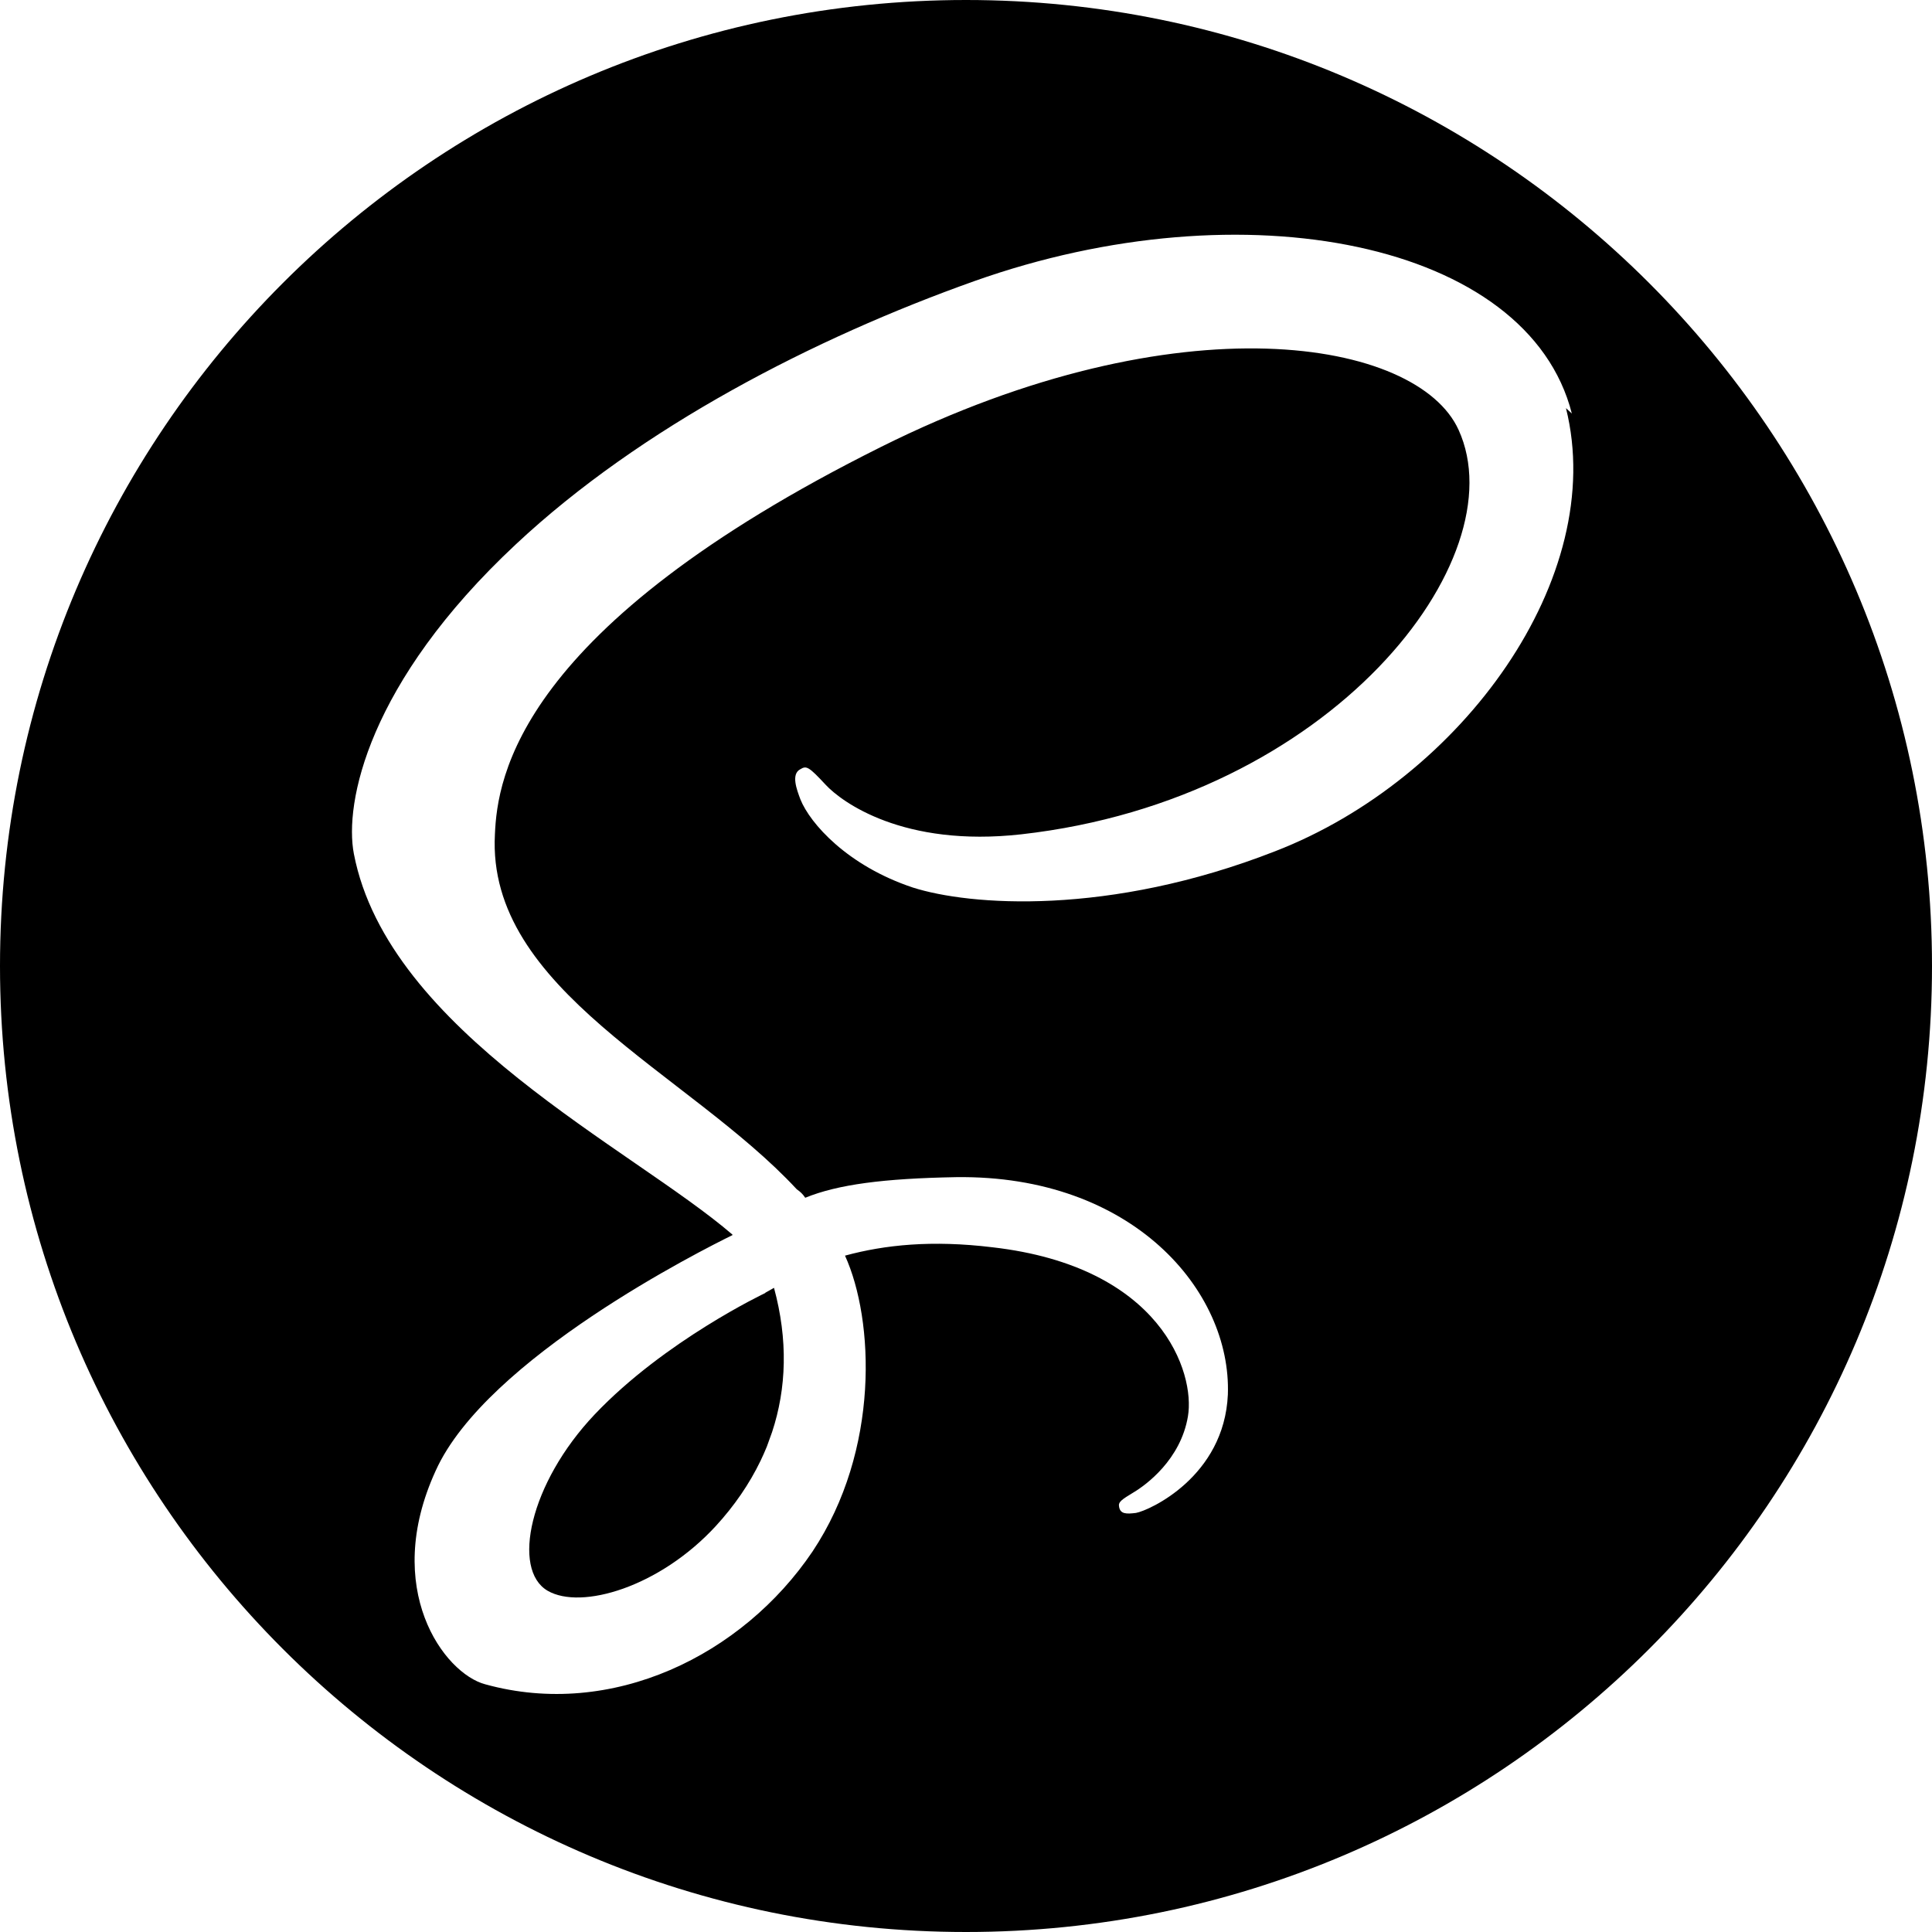
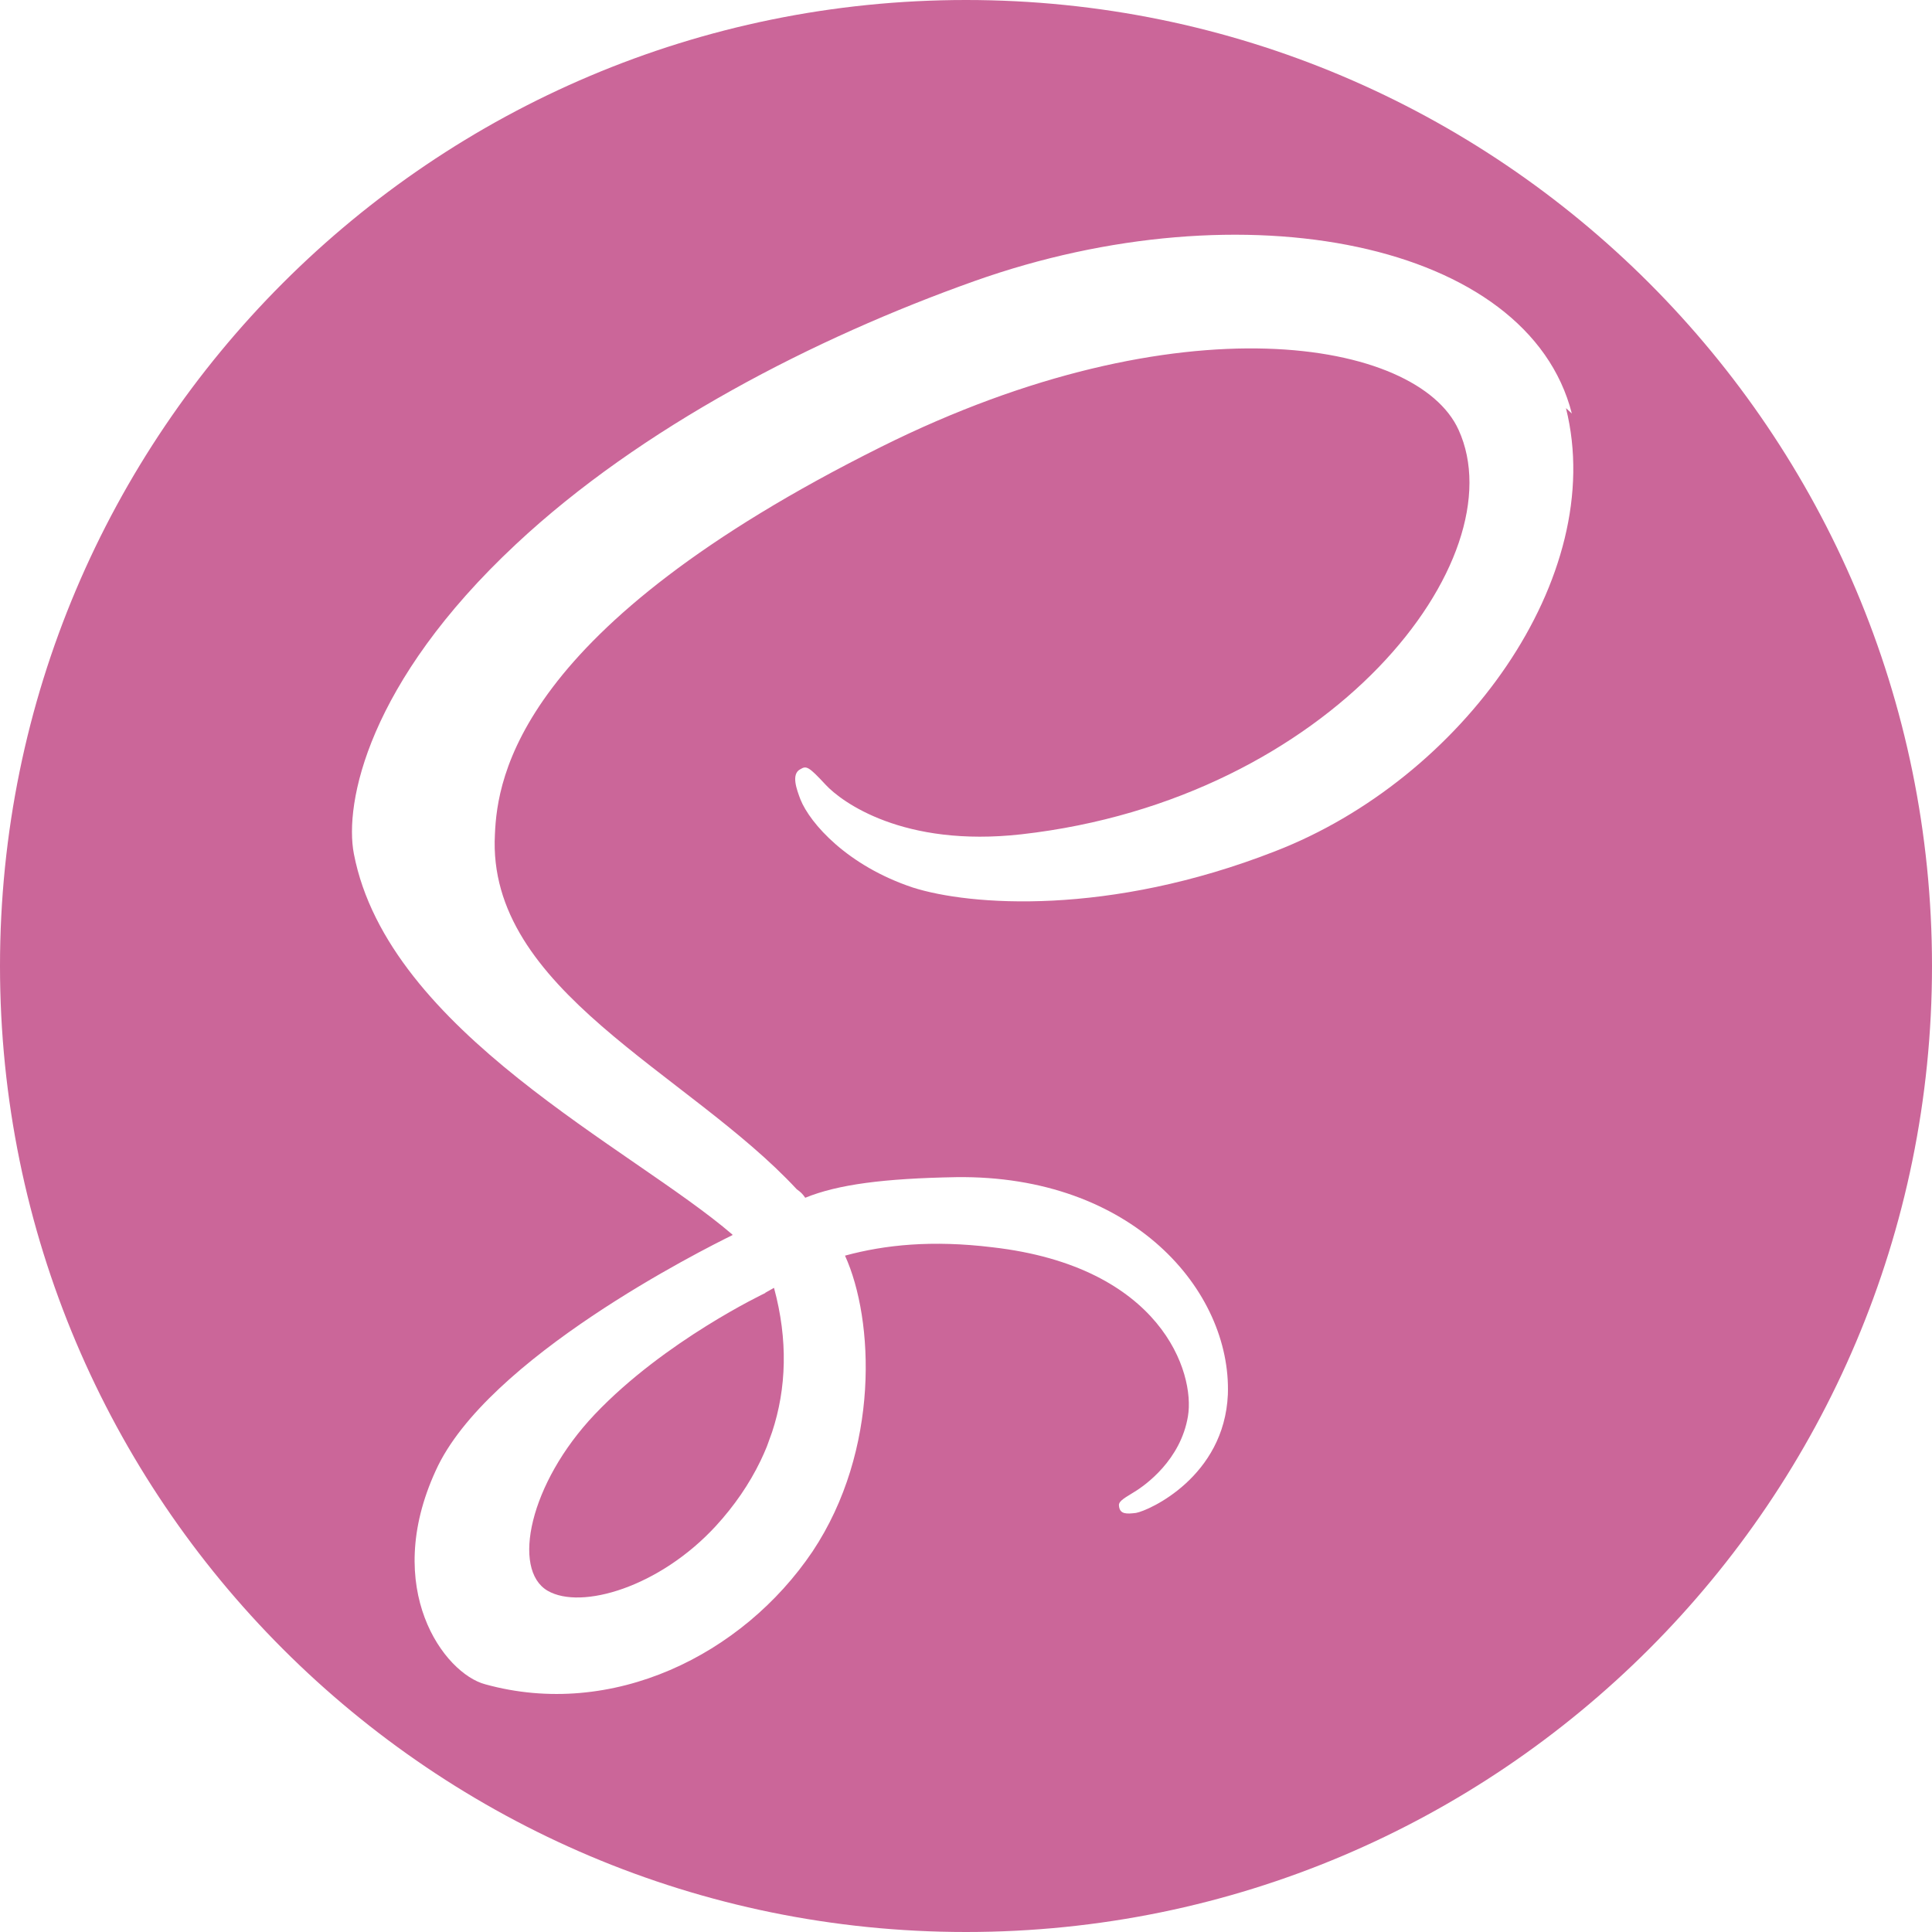
<svg xmlns="http://www.w3.org/2000/svg" role="img" viewBox="0 0 24 24">
-   <path d="M12 0c6.627 0 12 5.373 12 12s-5.373 12-12 12S0 18.627 0 12 5.373 0 12 0zM9.615 15.998c.175.645.156 1.248-.024 1.792l-.065.18c-.024.061-.052.12-.078.176-.14.29-.326.56-.555.81-.698.759-1.672 1.047-2.09.805-.45-.262-.226-1.335.584-2.19.871-.918 2.12-1.509 2.12-1.509v-.003l.108-.061zm9.911-10.861c-.542-2.133-4.077-2.834-7.422-1.645-1.989.707-4.144 1.818-5.693 3.267C4.568 8.48 4.275 9.98 4.396 10.607c.427 2.211 3.457 3.657 4.703 4.73v.006c-.367.18-3.056 1.529-3.686 2.925-.675 1.47.105 2.521.615 2.655 1.575.436 3.195-.36 4.065-1.649.84-1.261.766-2.881.404-3.676.496-.135 1.08-.195 1.83-.104 2.101.24 2.521 1.56 2.43 2.1-.09.539-.523.854-.674.944-.15.091-.195.12-.181.181.015.09.091.09.21.075.165-.03 1.096-.45 1.141-1.471.045-1.29-1.186-2.729-3.375-2.7-.9.016-1.471.091-1.875.256-.03-.045-.061-.075-.105-.105-1.35-1.455-3.855-2.475-3.75-4.41.03-.705.285-2.564 4.8-4.814 3.705-1.846 6.661-1.335 7.171-.21.733 1.604-1.576 4.59-5.431 5.024-1.47.165-2.235-.404-2.431-.615-.209-.225-.239-.24-.314-.194-.12.06-.045.255 0 .375.12.3.585.825 1.396 1.095.704.225 2.43.359 4.5-.45 2.324-.899 4.139-3.405 3.614-5.505l.073.067z" />
+   <path fill="#CB6699" d="M12 0c6.627 0 12 5.373 12 12s-5.373 12-12 12S0 18.627 0 12 5.373 0 12 0zM9.615 15.998c.175.645.156 1.248-.024 1.792l-.065.18c-.024.061-.052.12-.078.176-.14.29-.326.56-.555.81-.698.759-1.672 1.047-2.09.805-.45-.262-.226-1.335.584-2.19.871-.918 2.12-1.509 2.12-1.509v-.003l.108-.061zm9.911-10.861c-.542-2.133-4.077-2.834-7.422-1.645-1.989.707-4.144 1.818-5.693 3.267C4.568 8.48 4.275 9.98 4.396 10.607c.427 2.211 3.457 3.657 4.703 4.73v.006c-.367.18-3.056 1.529-3.686 2.925-.675 1.47.105 2.521.615 2.655 1.575.436 3.195-.36 4.065-1.649.84-1.261.766-2.881.404-3.676.496-.135 1.08-.195 1.83-.104 2.101.24 2.521 1.56 2.43 2.1-.09.539-.523.854-.674.944-.15.091-.195.12-.181.181.015.09.091.09.21.075.165-.03 1.096-.45 1.141-1.471.045-1.29-1.186-2.729-3.375-2.7-.9.016-1.471.091-1.875.256-.03-.045-.061-.075-.105-.105-1.35-1.455-3.855-2.475-3.75-4.41.03-.705.285-2.564 4.8-4.814 3.705-1.846 6.661-1.335 7.171-.21.733 1.604-1.576 4.59-5.431 5.024-1.47.165-2.235-.404-2.431-.615-.209-.225-.239-.24-.314-.194-.12.06-.045.255 0 .375.12.3.585.825 1.396 1.095.704.225 2.43.359 4.5-.45 2.324-.899 4.139-3.405 3.614-5.505l.073.067z" />
</svg>
